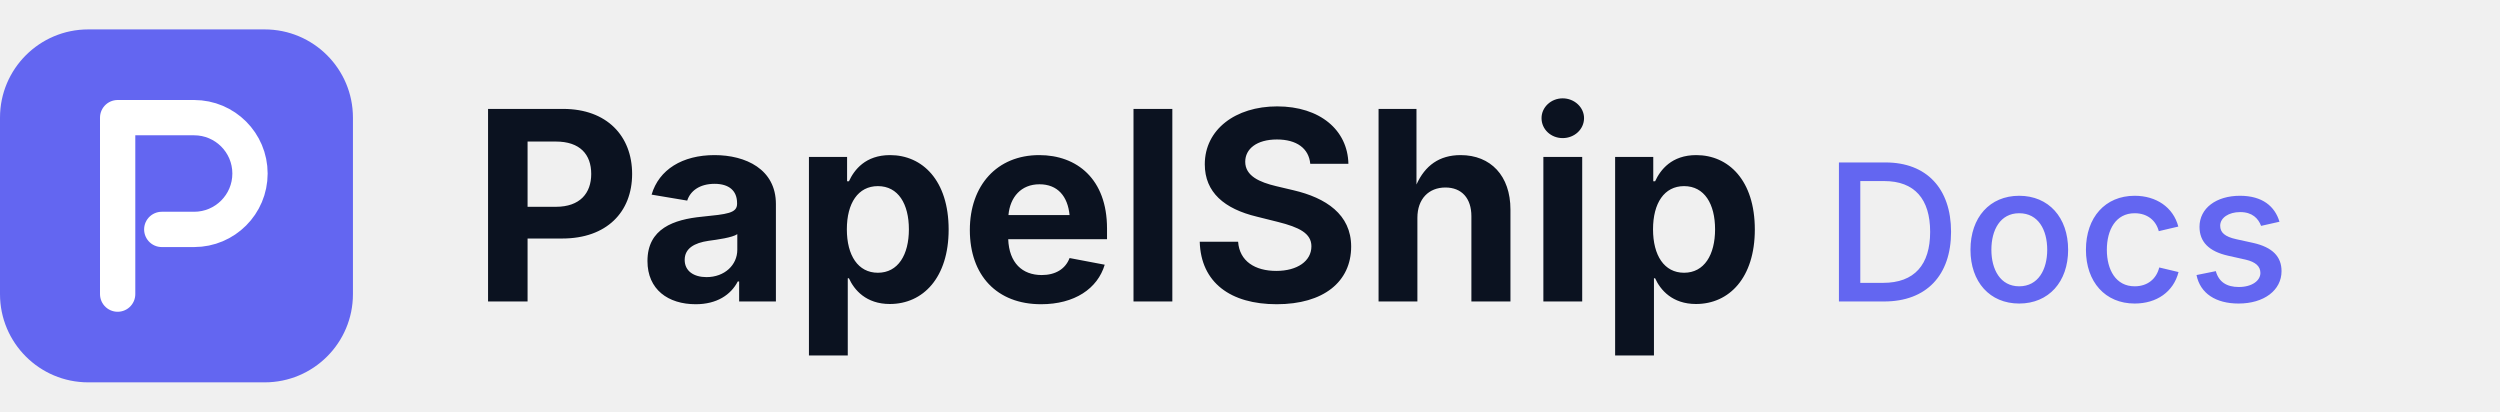
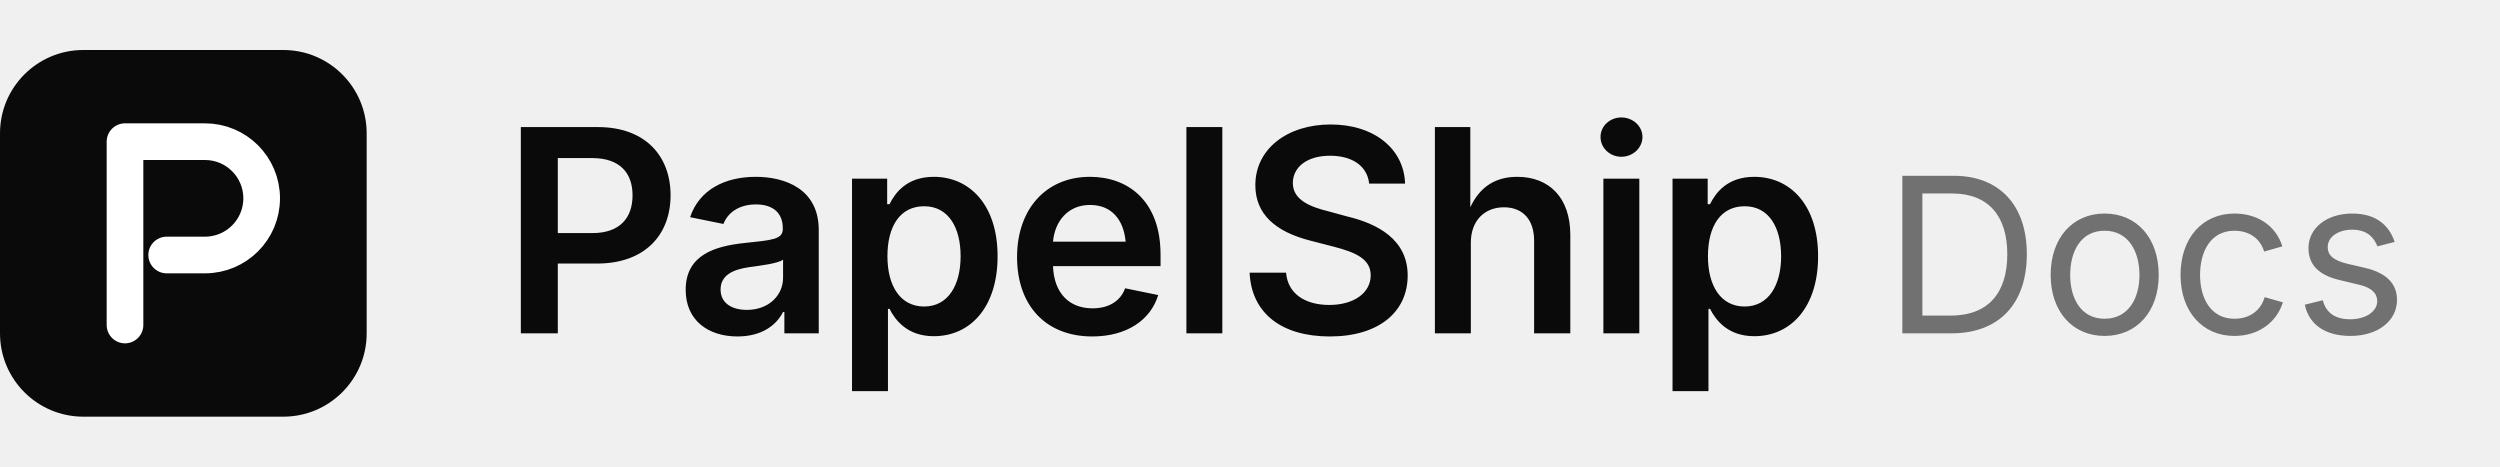
- <svg xmlns="http://www.w3.org/2000/svg" width="170" height="28" viewBox="0 0 170 28" fill="none">
-   <rect x="0" y="2" width="24" height="24" rx="6" fill="#6366F1" />
-   <path d="M8 20V8h5.2a3.8 3.8 0 0 1 0 7.6H11" stroke="#fff" stroke-width="2.4" stroke-linecap="round" stroke-linejoin="round" />
-   <text x="32" y="20.5" font-family="Inter,Segoe UI,Arial,sans-serif" font-size="18" font-weight="700" fill="#0B1220">PapelShip</text>
-   <text x="124" y="20.5" font-family="Inter,Segoe UI,Arial,sans-serif" font-size="13" font-weight="500" fill="#6366F1">Docs</text>
+ <svg xmlns="http://www.w3.org/2000/svg" width="150" height="28" viewBox="0 0 150 28" fill="none">
+   <rect x="0" y="3" width="22" height="22" rx="5" fill="#0A0A0A" />
+   <path d="M7.5 19.5V8.5h4.8a3.4 3.4 0 0 1 0 6.8H10" stroke="#FFFFFF" stroke-width="2.2" stroke-linecap="round" stroke-linejoin="round" />
+   <text x="30" y="20" font-family="Inter,Segoe UI,Arial,sans-serif" font-size="17" font-weight="600" letter-spacing="-0.3" fill="#0A0A0A">PapelShip</text>
+   <text x="113" y="20" font-family="Inter,Segoe UI,Arial,sans-serif" font-size="13" font-weight="400" fill="#0A0A0A" opacity="0.55">Docs</text>
</svg>
